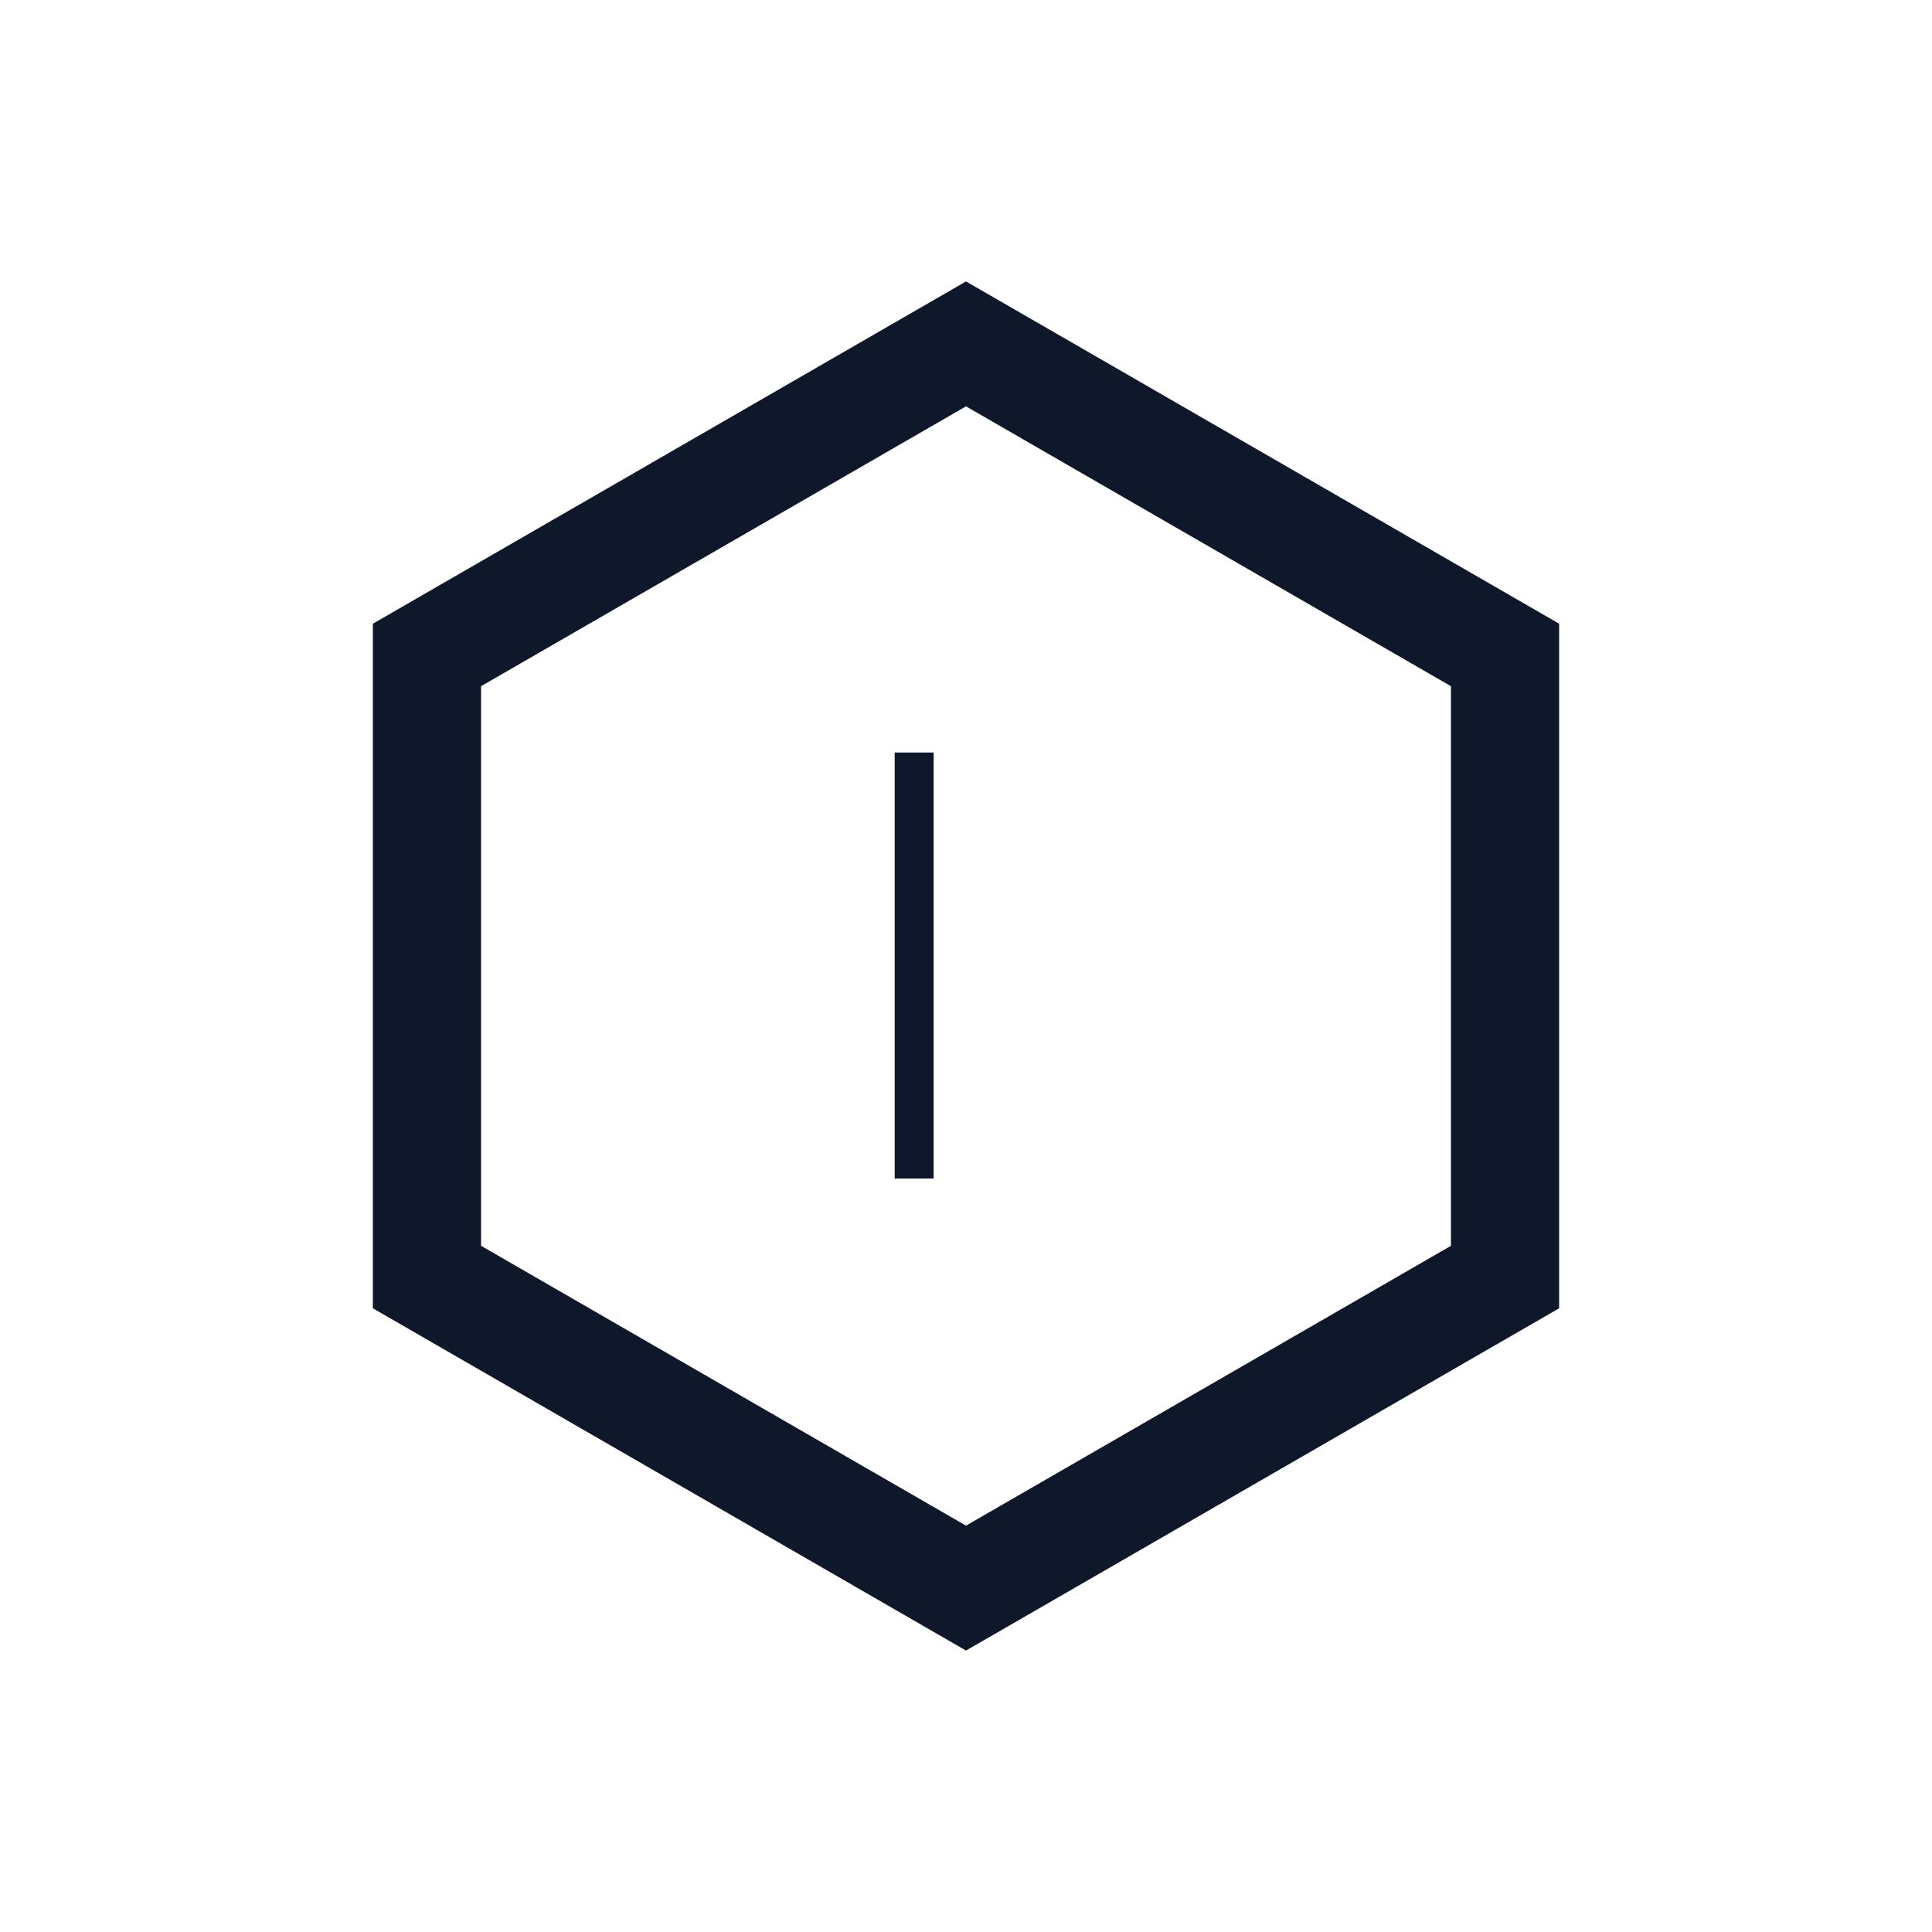
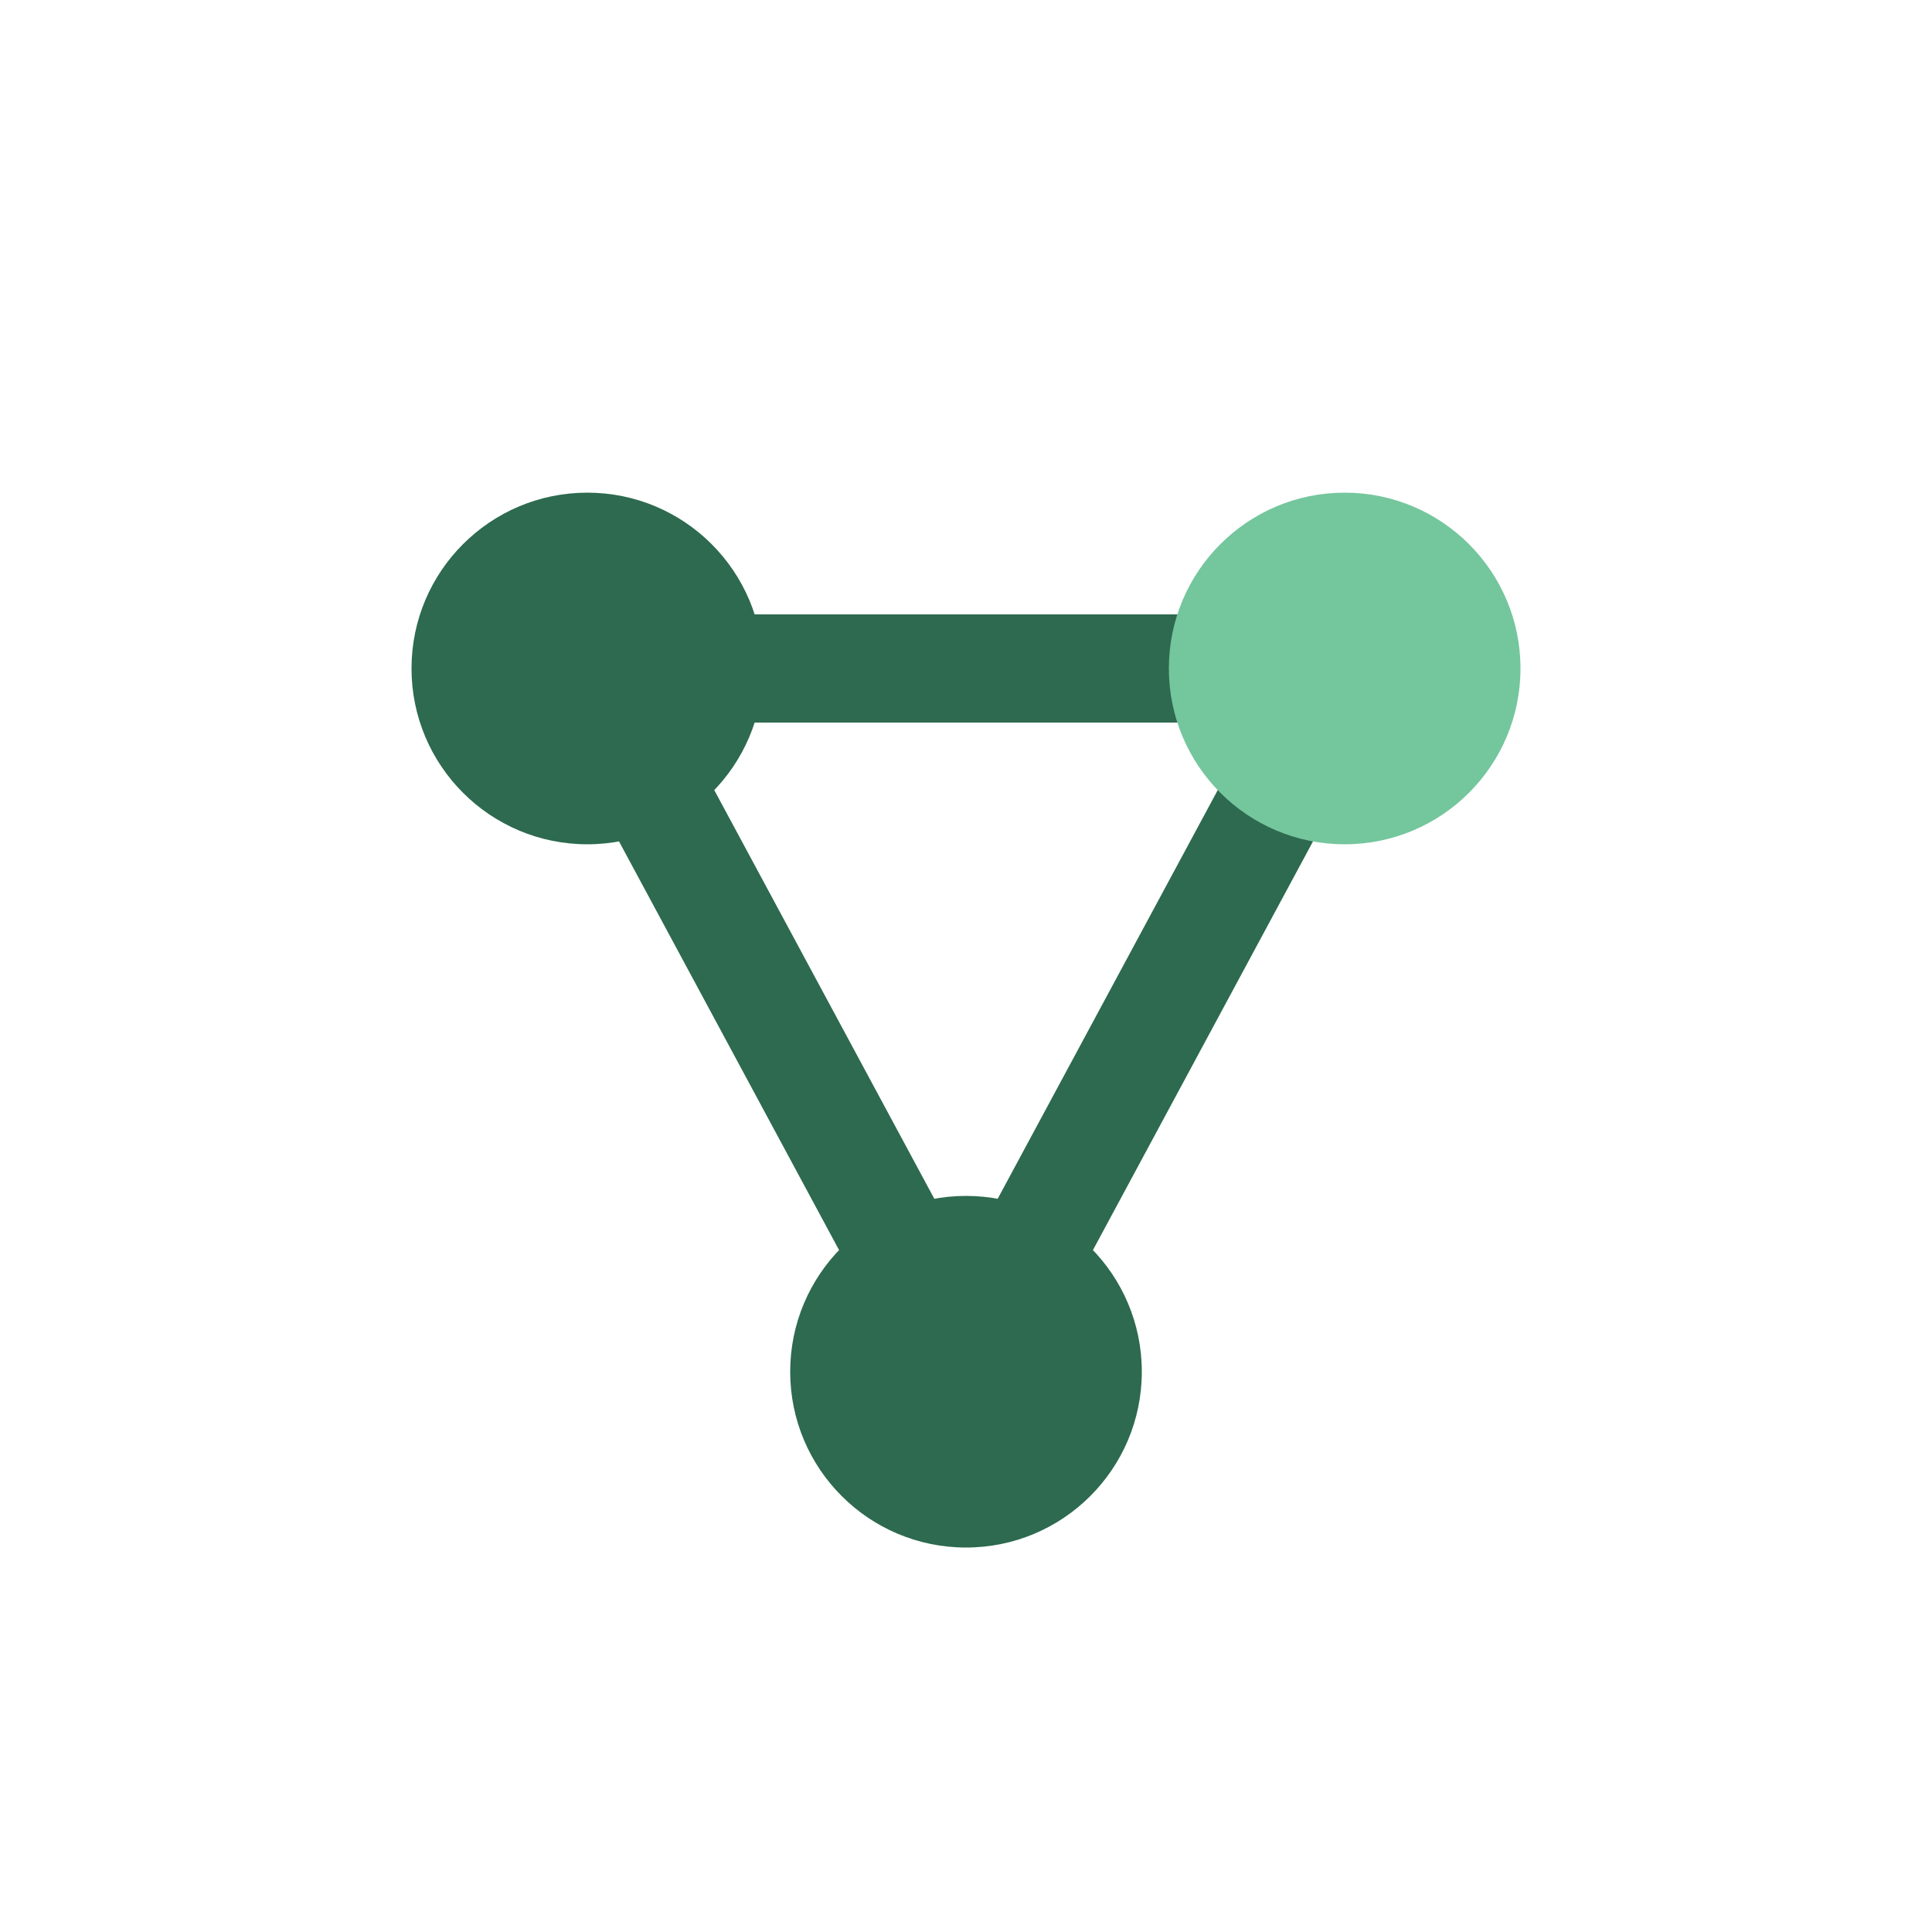
<svg xmlns="http://www.w3.org/2000/svg" viewBox="0 0 100 100" width="100%" height="100%" role="img" aria-label="Instaly Logo">
-   <polygon points="50.0,17.8 77.9,33.9 77.9,66.1 50.0,82.2 22.1,66.1 22.1,33.9" fill="none" stroke="#0F172A" stroke-width="5.6" />
-   <g transform="translate(43.6, 61.0)">
-     <path d="M2.709 0L2.709 -22.05L4.725 -22.05L4.725 0L2.709 0Z" fill="#0F172A" />
-   </g>
+   <line x1="30.4" y1="34.6" x2="69.6" y2="34.6" stroke="#2D6A4F" stroke-width="5.6" />
+   <line x1="69.6" y1="34.6" x2="50.0" y2="71.0" stroke="#2D6A4F" stroke-width="5.6" />
+   <line x1="50.0" y1="71.0" x2="30.4" y2="34.6" stroke="#2D6A4F" stroke-width="5.6" />
+   <circle cx="30.4" cy="34.6" r="9.1" fill="#2D6A4F" />
+   <circle cx="69.6" cy="34.6" r="9.1" fill="#74C69D" />
+   <circle cx="50.0" cy="71.0" r="9.1" fill="#2D6A4F" />
</svg>
